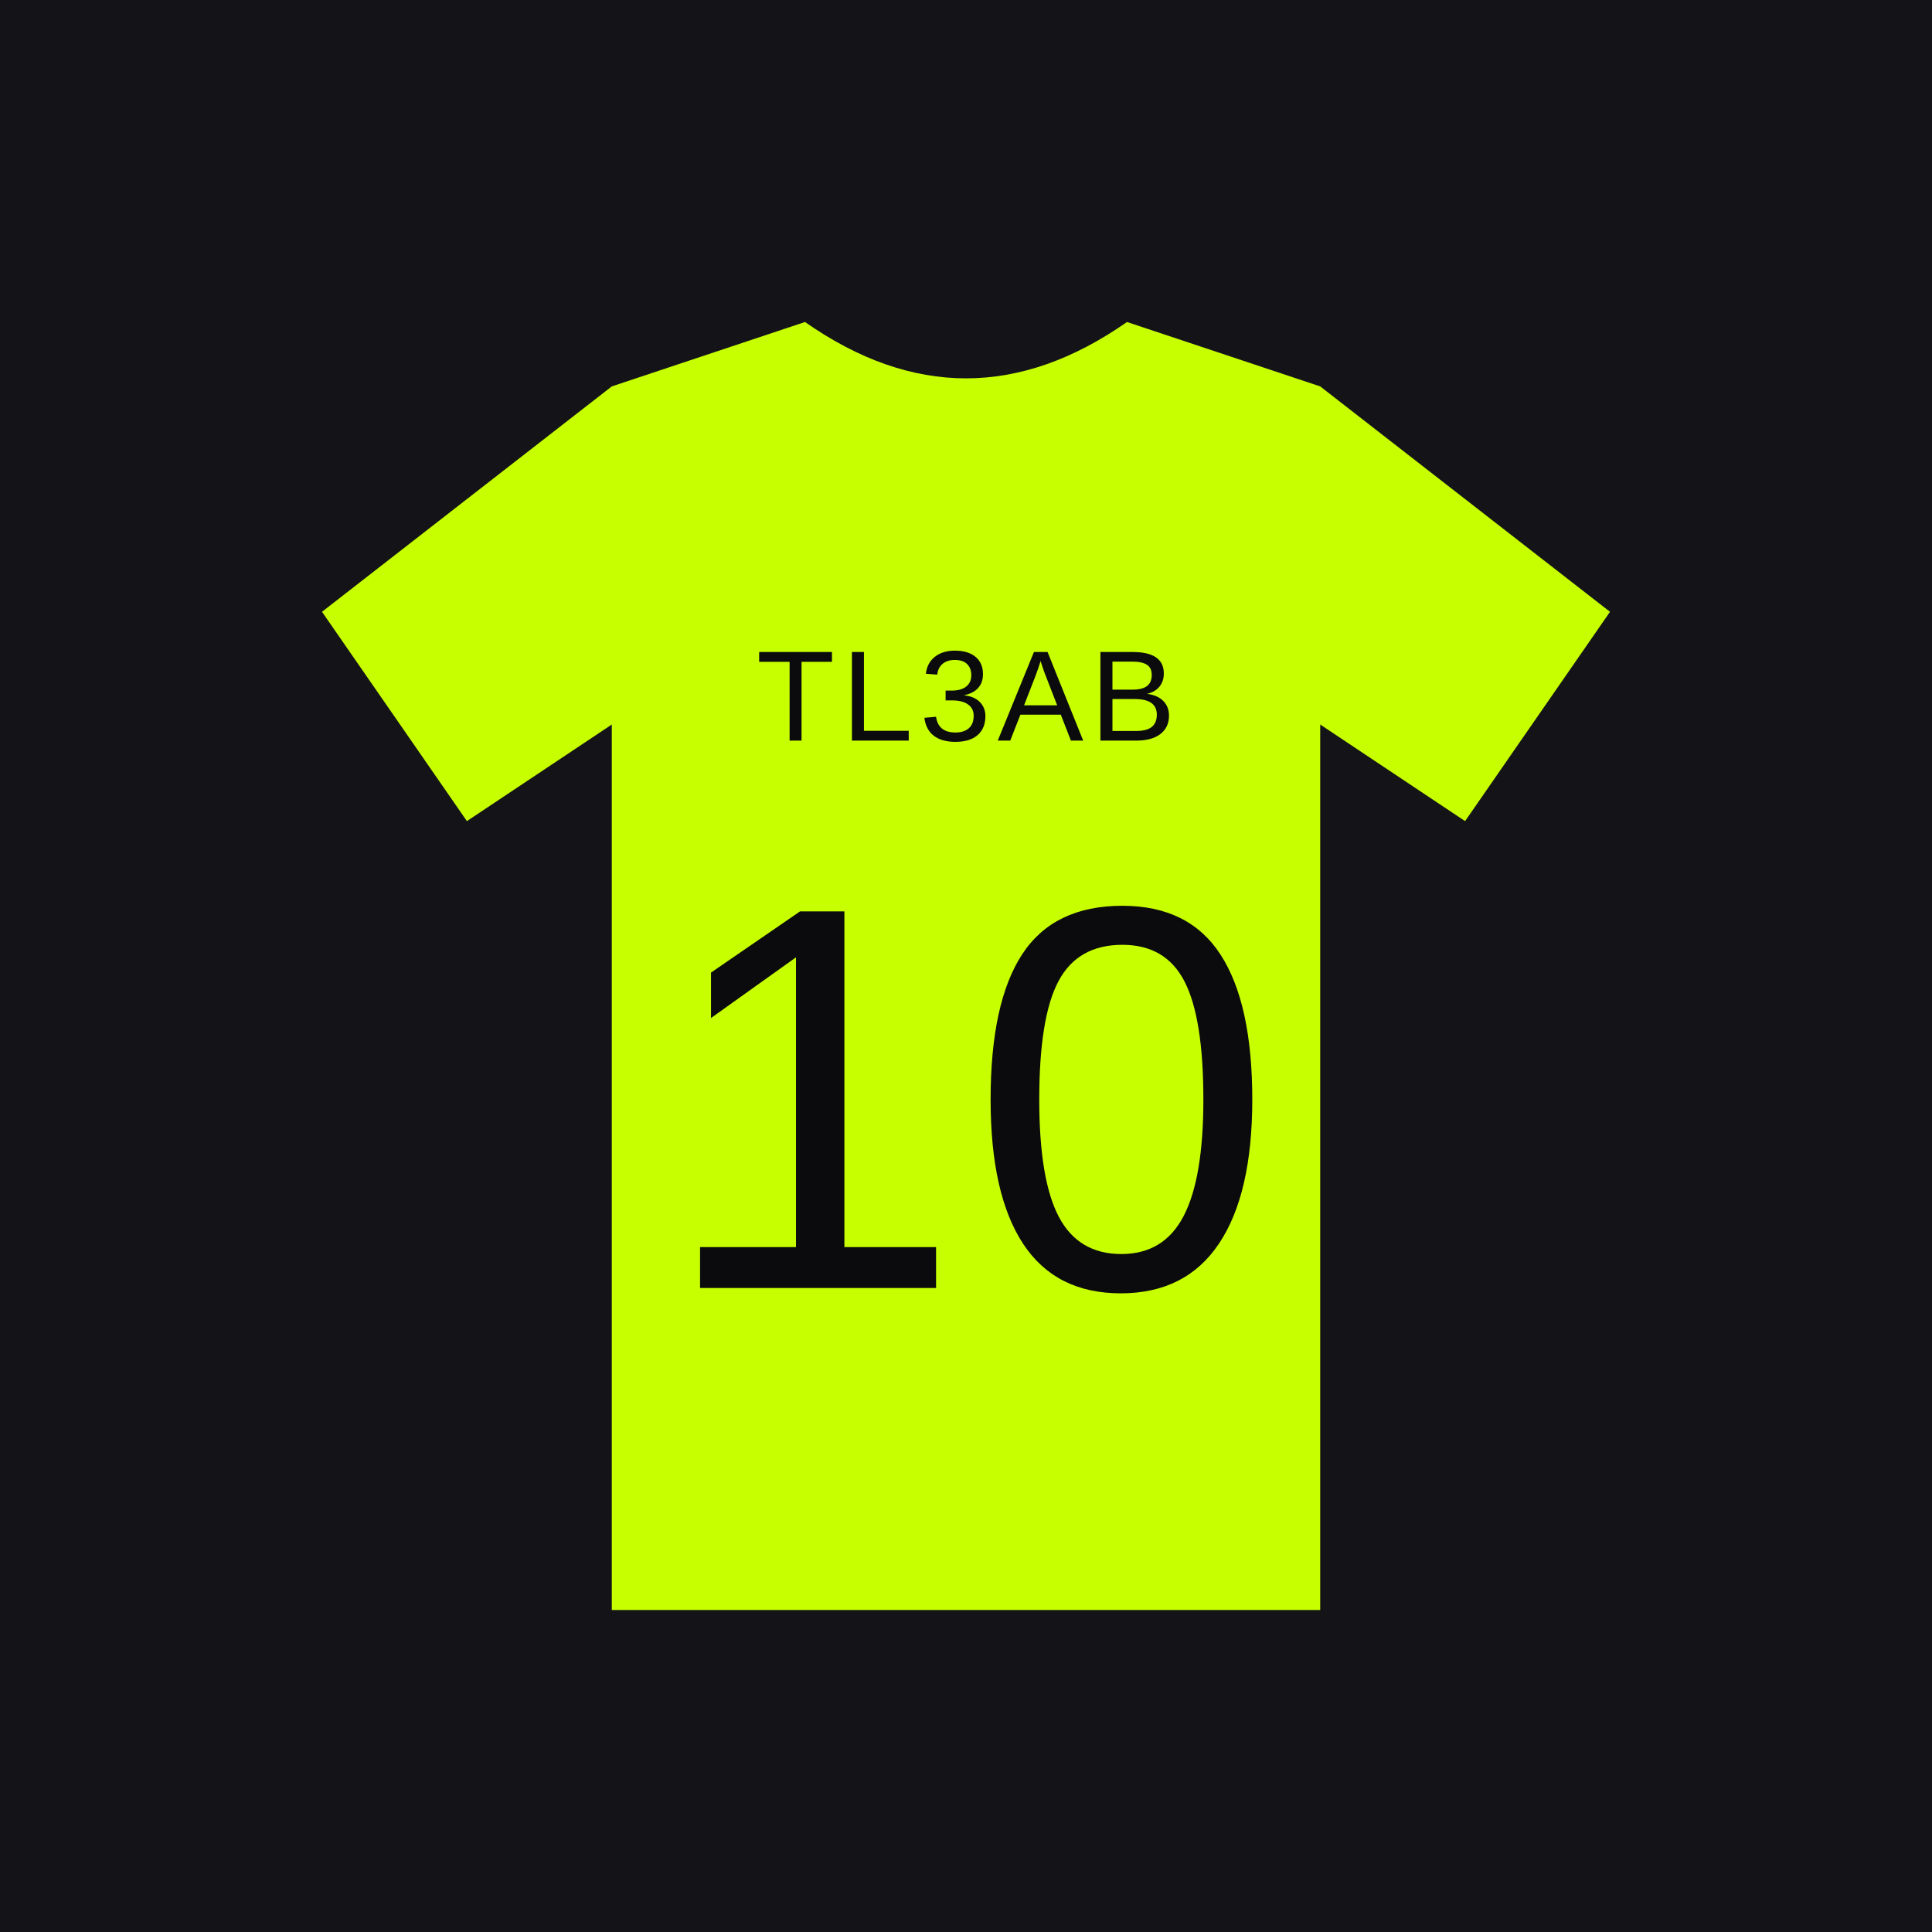
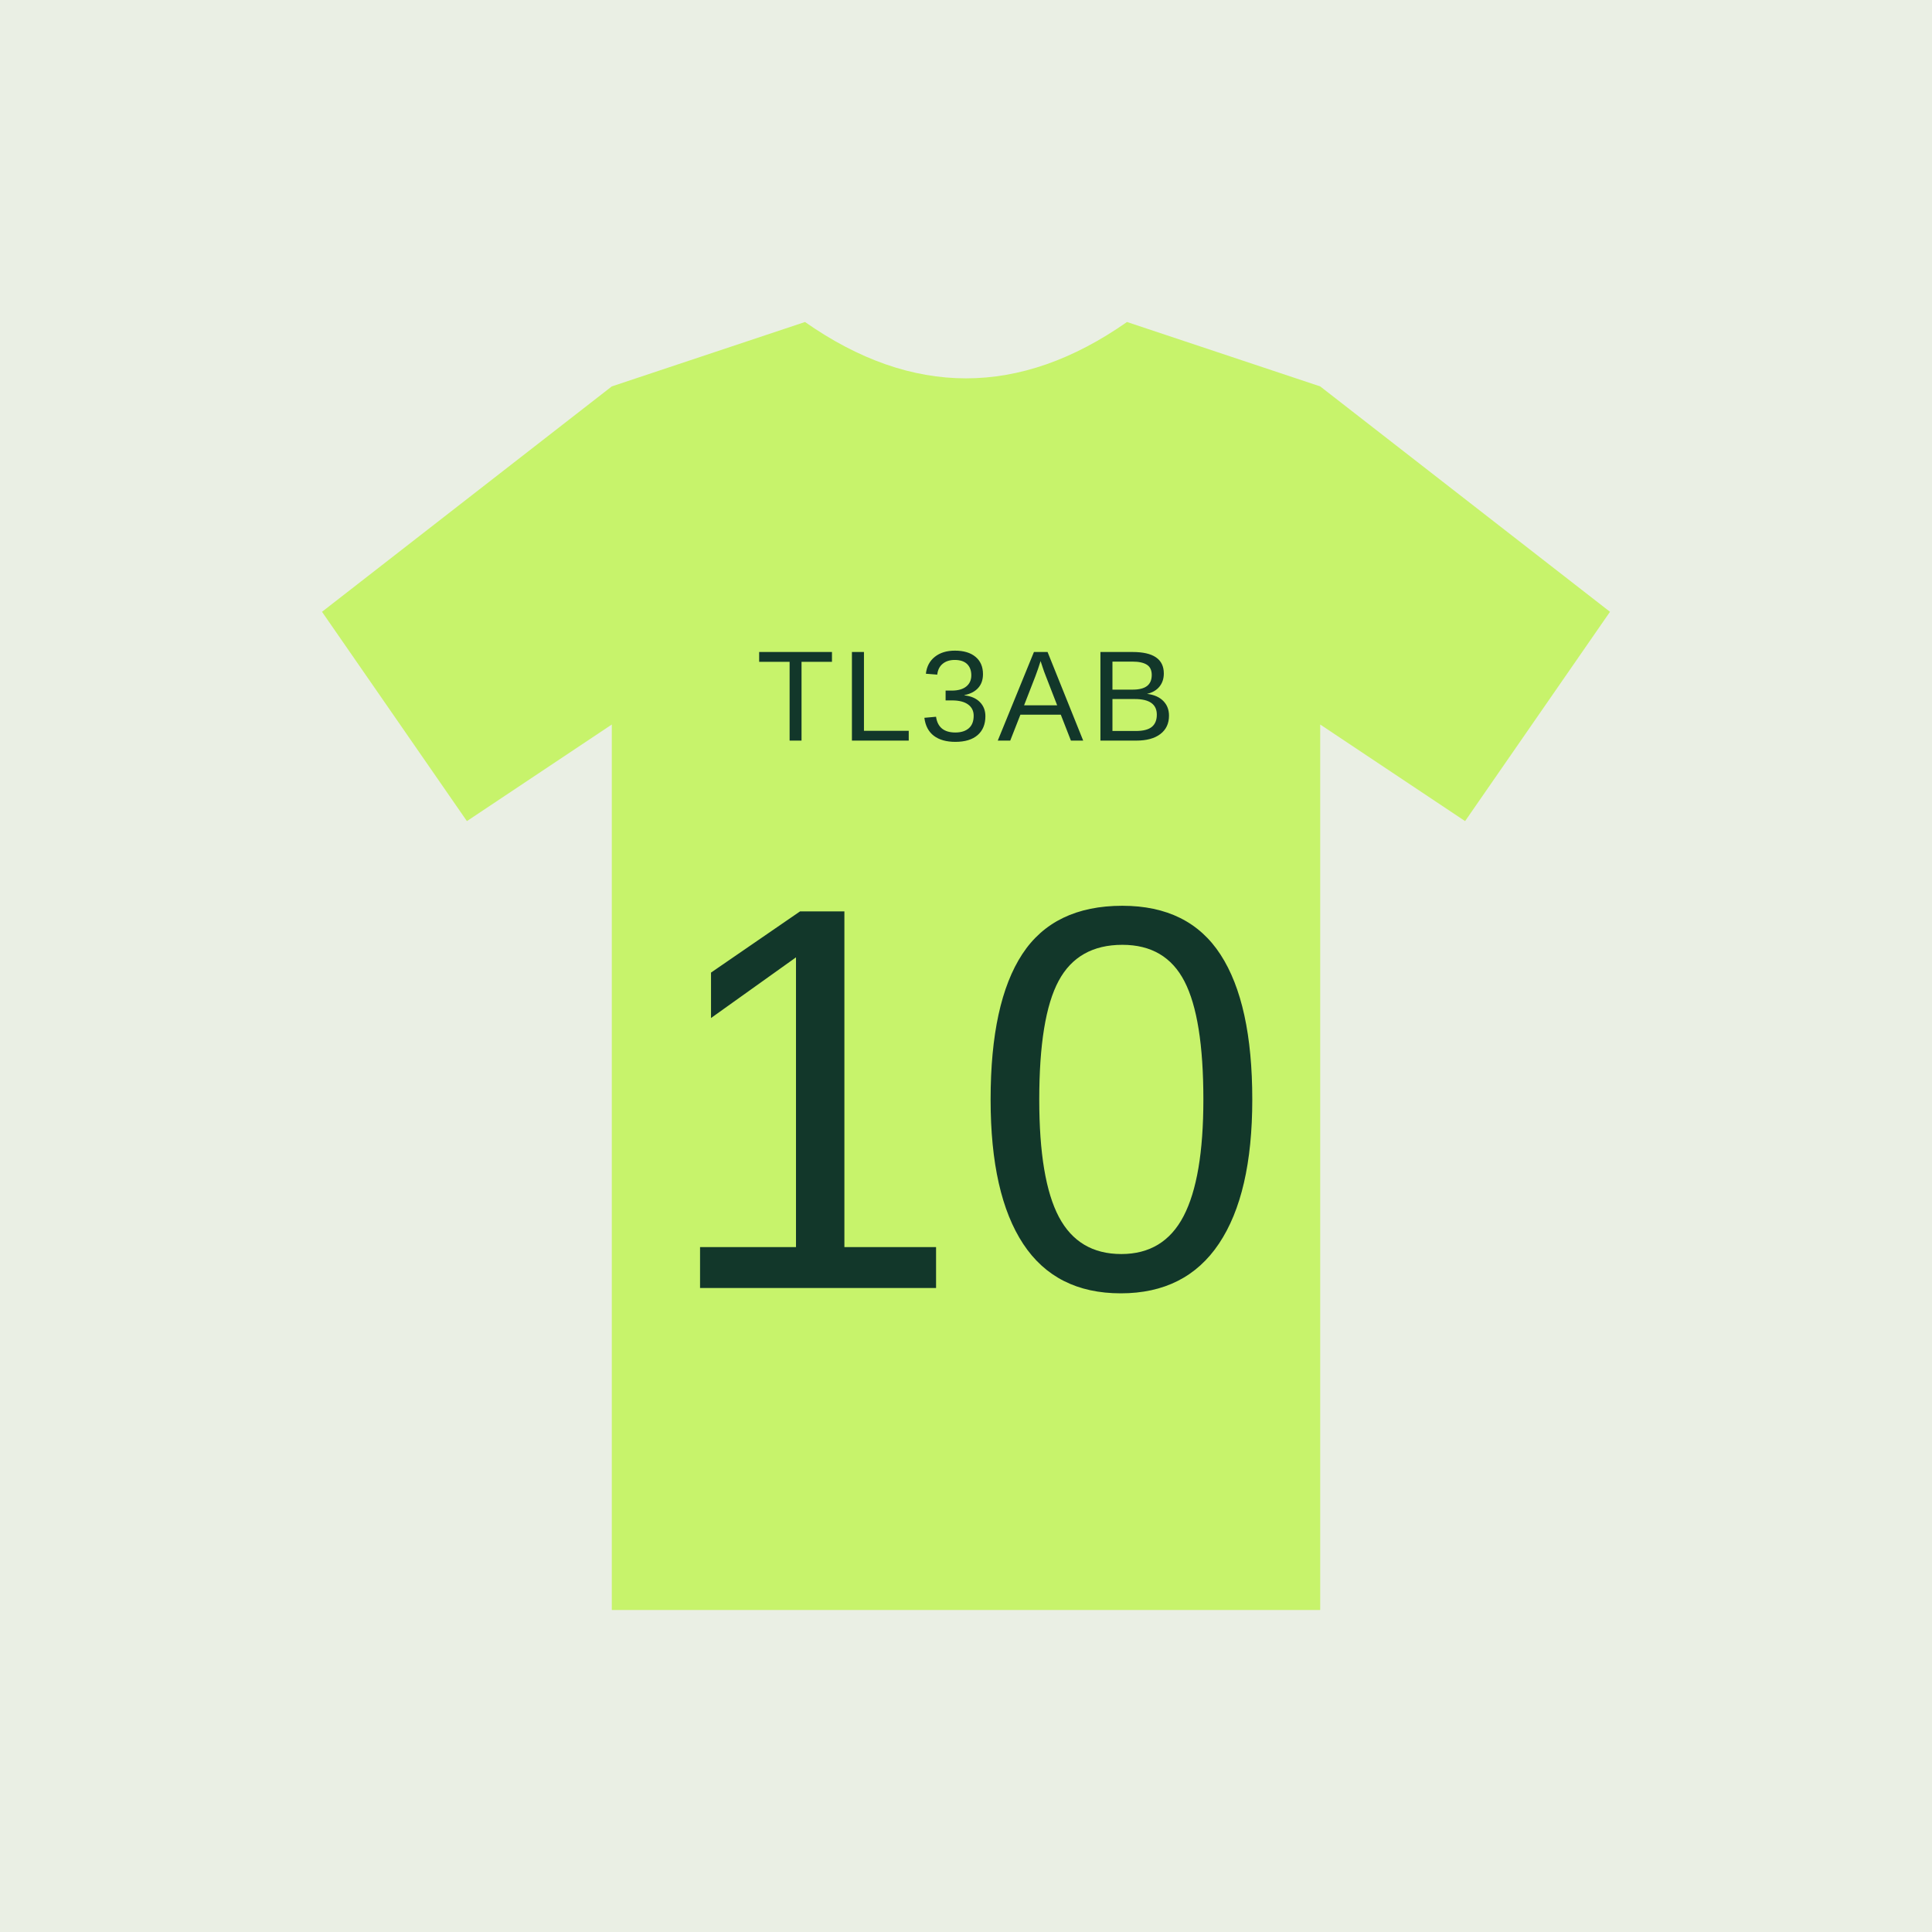
<svg xmlns="http://www.w3.org/2000/svg" viewBox="0 0 600 600">
-   <rect width="600" height="600" fill="#141418" />
-   <path d="M190 120 L250 100 Q300 135 350 100 L410 120 L500 190 L455 255 L410 225 L410 500 L190 500 L190 225 L145 255 L100 190 Z" fill="#C8FF00" />
-   <text x="300" y="230" text-anchor="middle" font-family="Arial Narrow, Arial, sans-serif" font-size="40" fill="#0B0B0D" letter-spacing="2">TL3AB</text>
-   <text x="300" y="400" text-anchor="middle" font-family="Arial Narrow, Arial, sans-serif" font-size="170" fill="#0B0B0D" letter-spacing="2">10</text>
+   <rect width="600" height="600" fill="#EAEFE4" />
+   <path d="M190 120 L250 100 Q300 135 350 100 L410 120 L500 190 L455 255 L410 225 L410 500 L190 500 L190 225 L145 255 L100 190 Z" fill="#C7F36B" />
+   <text x="300" y="230" text-anchor="middle" font-family="Arial Narrow, Arial, sans-serif" font-size="40" fill="#12372A" letter-spacing="2">TL3AB</text>
+   <text x="300" y="400" text-anchor="middle" font-family="Arial Narrow, Arial, sans-serif" font-size="170" fill="#12372A" letter-spacing="2">10</text>
</svg>
